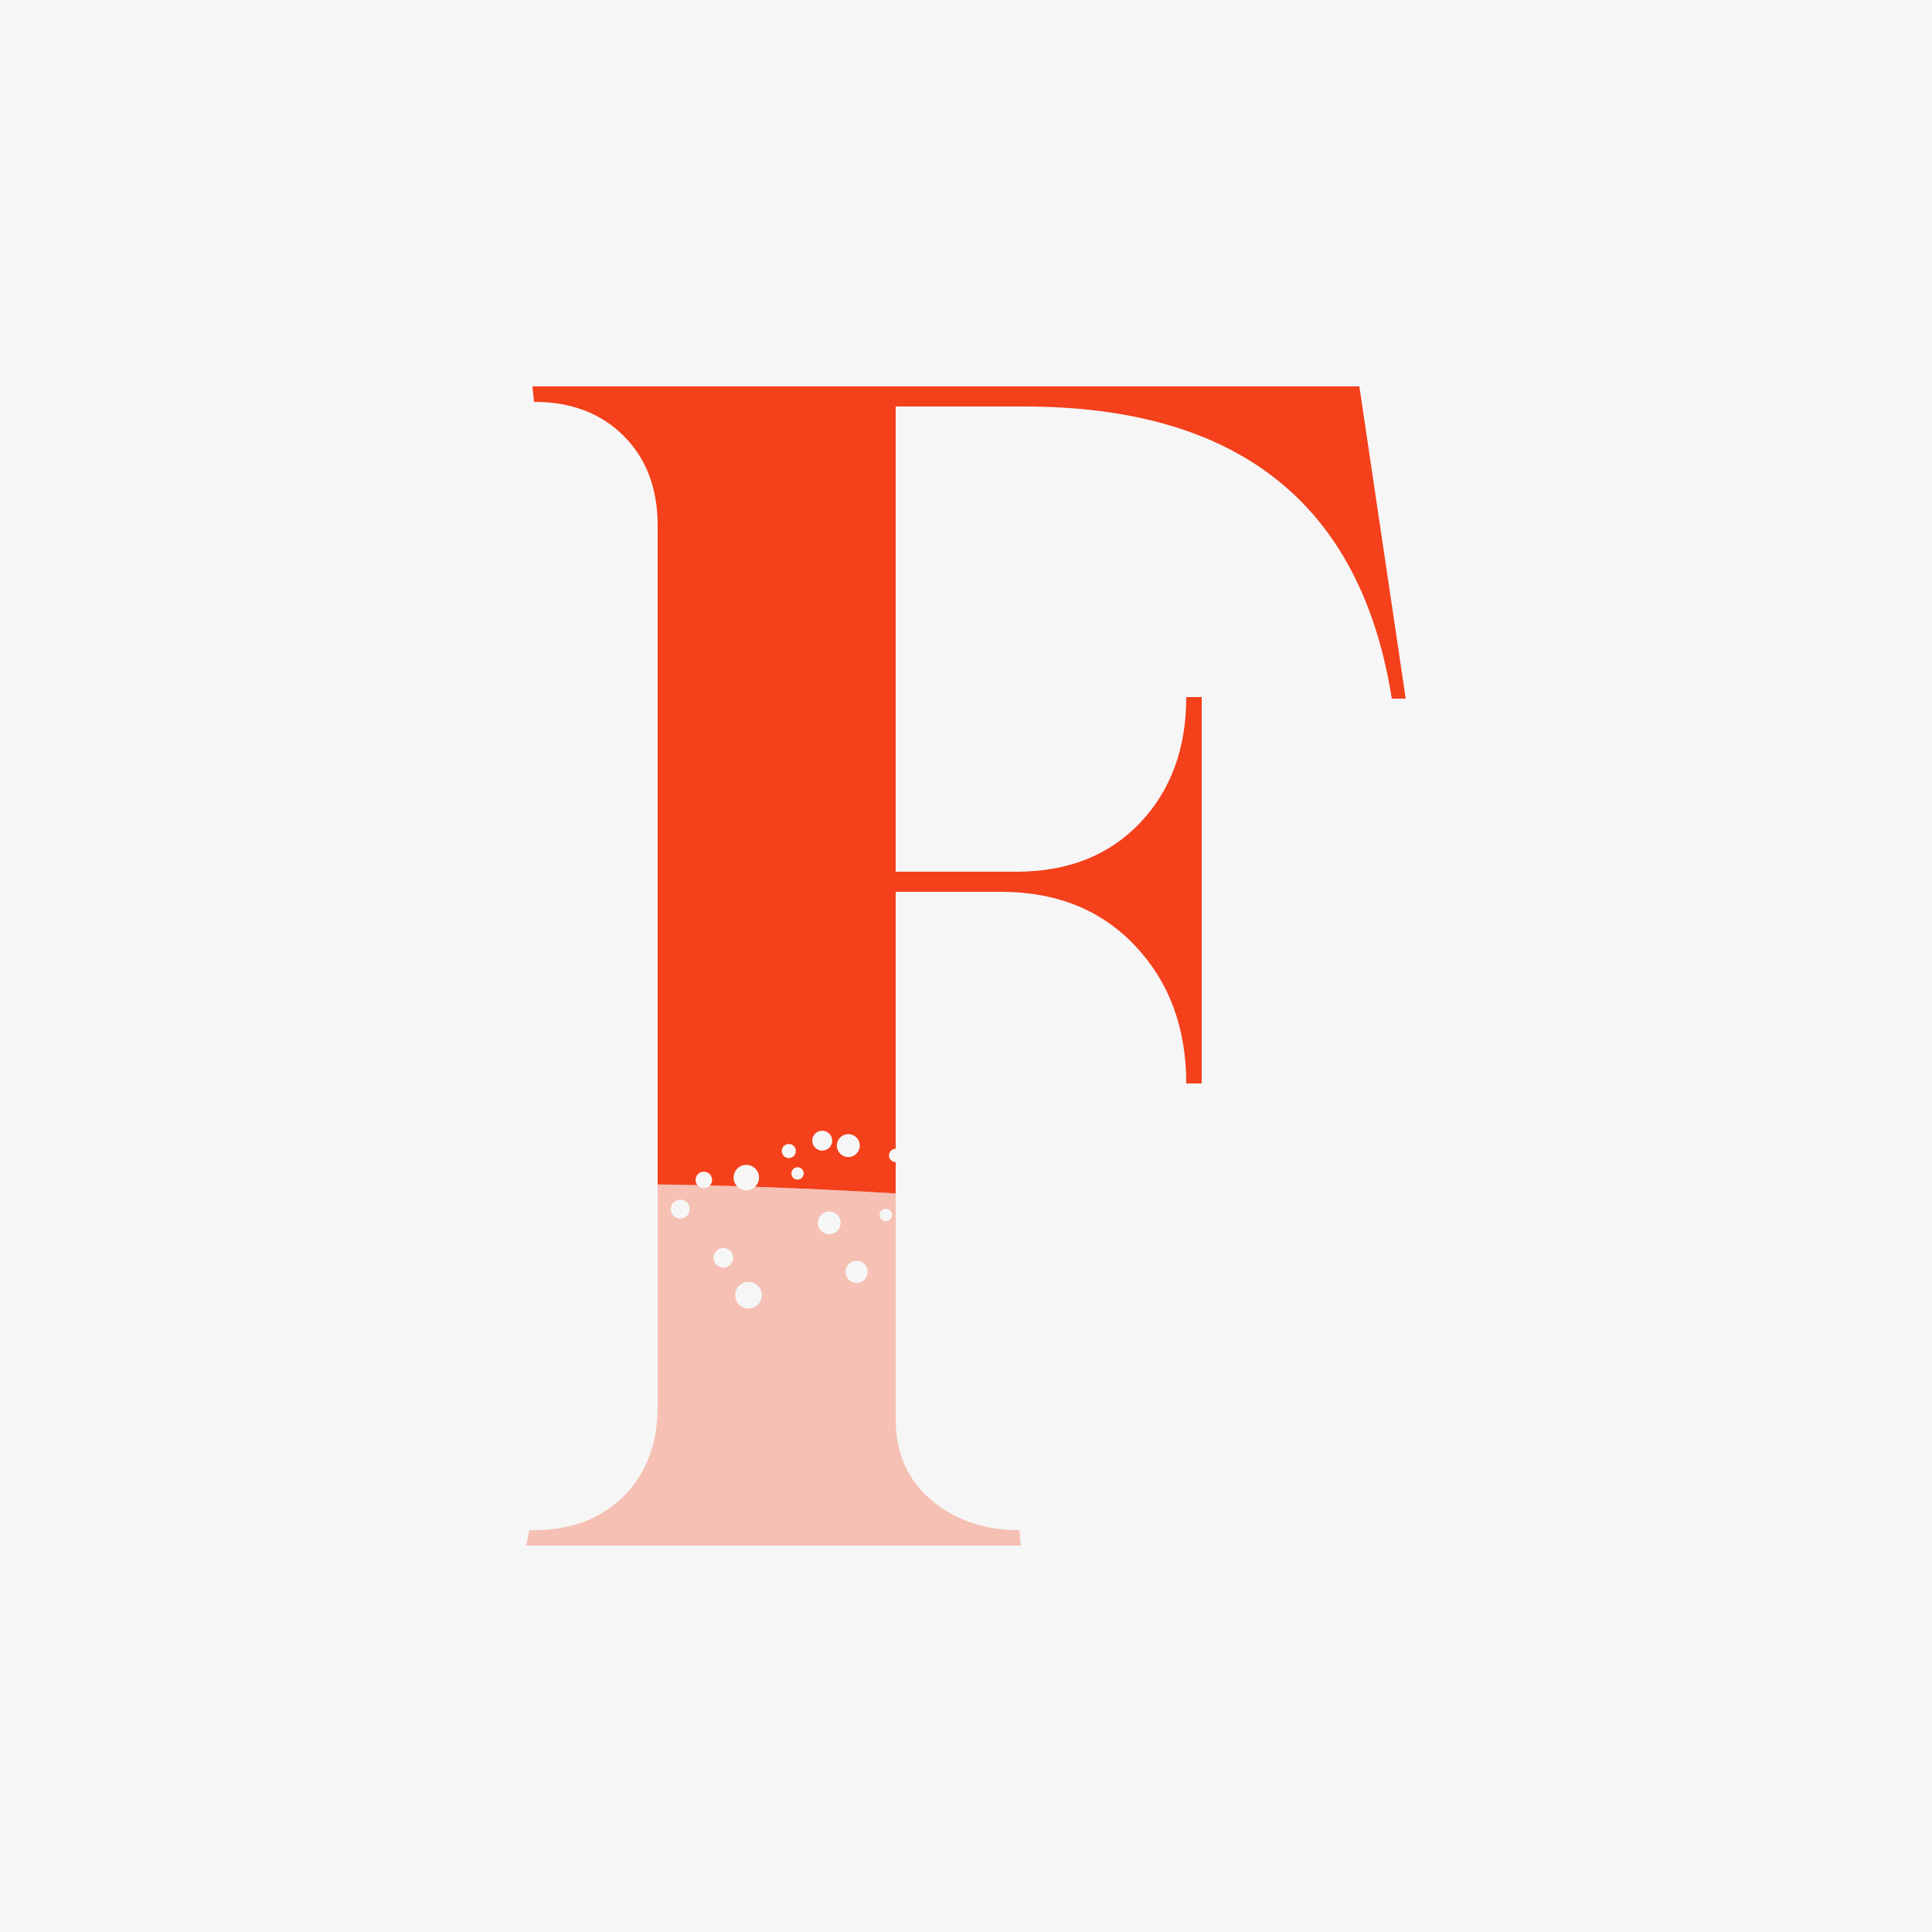
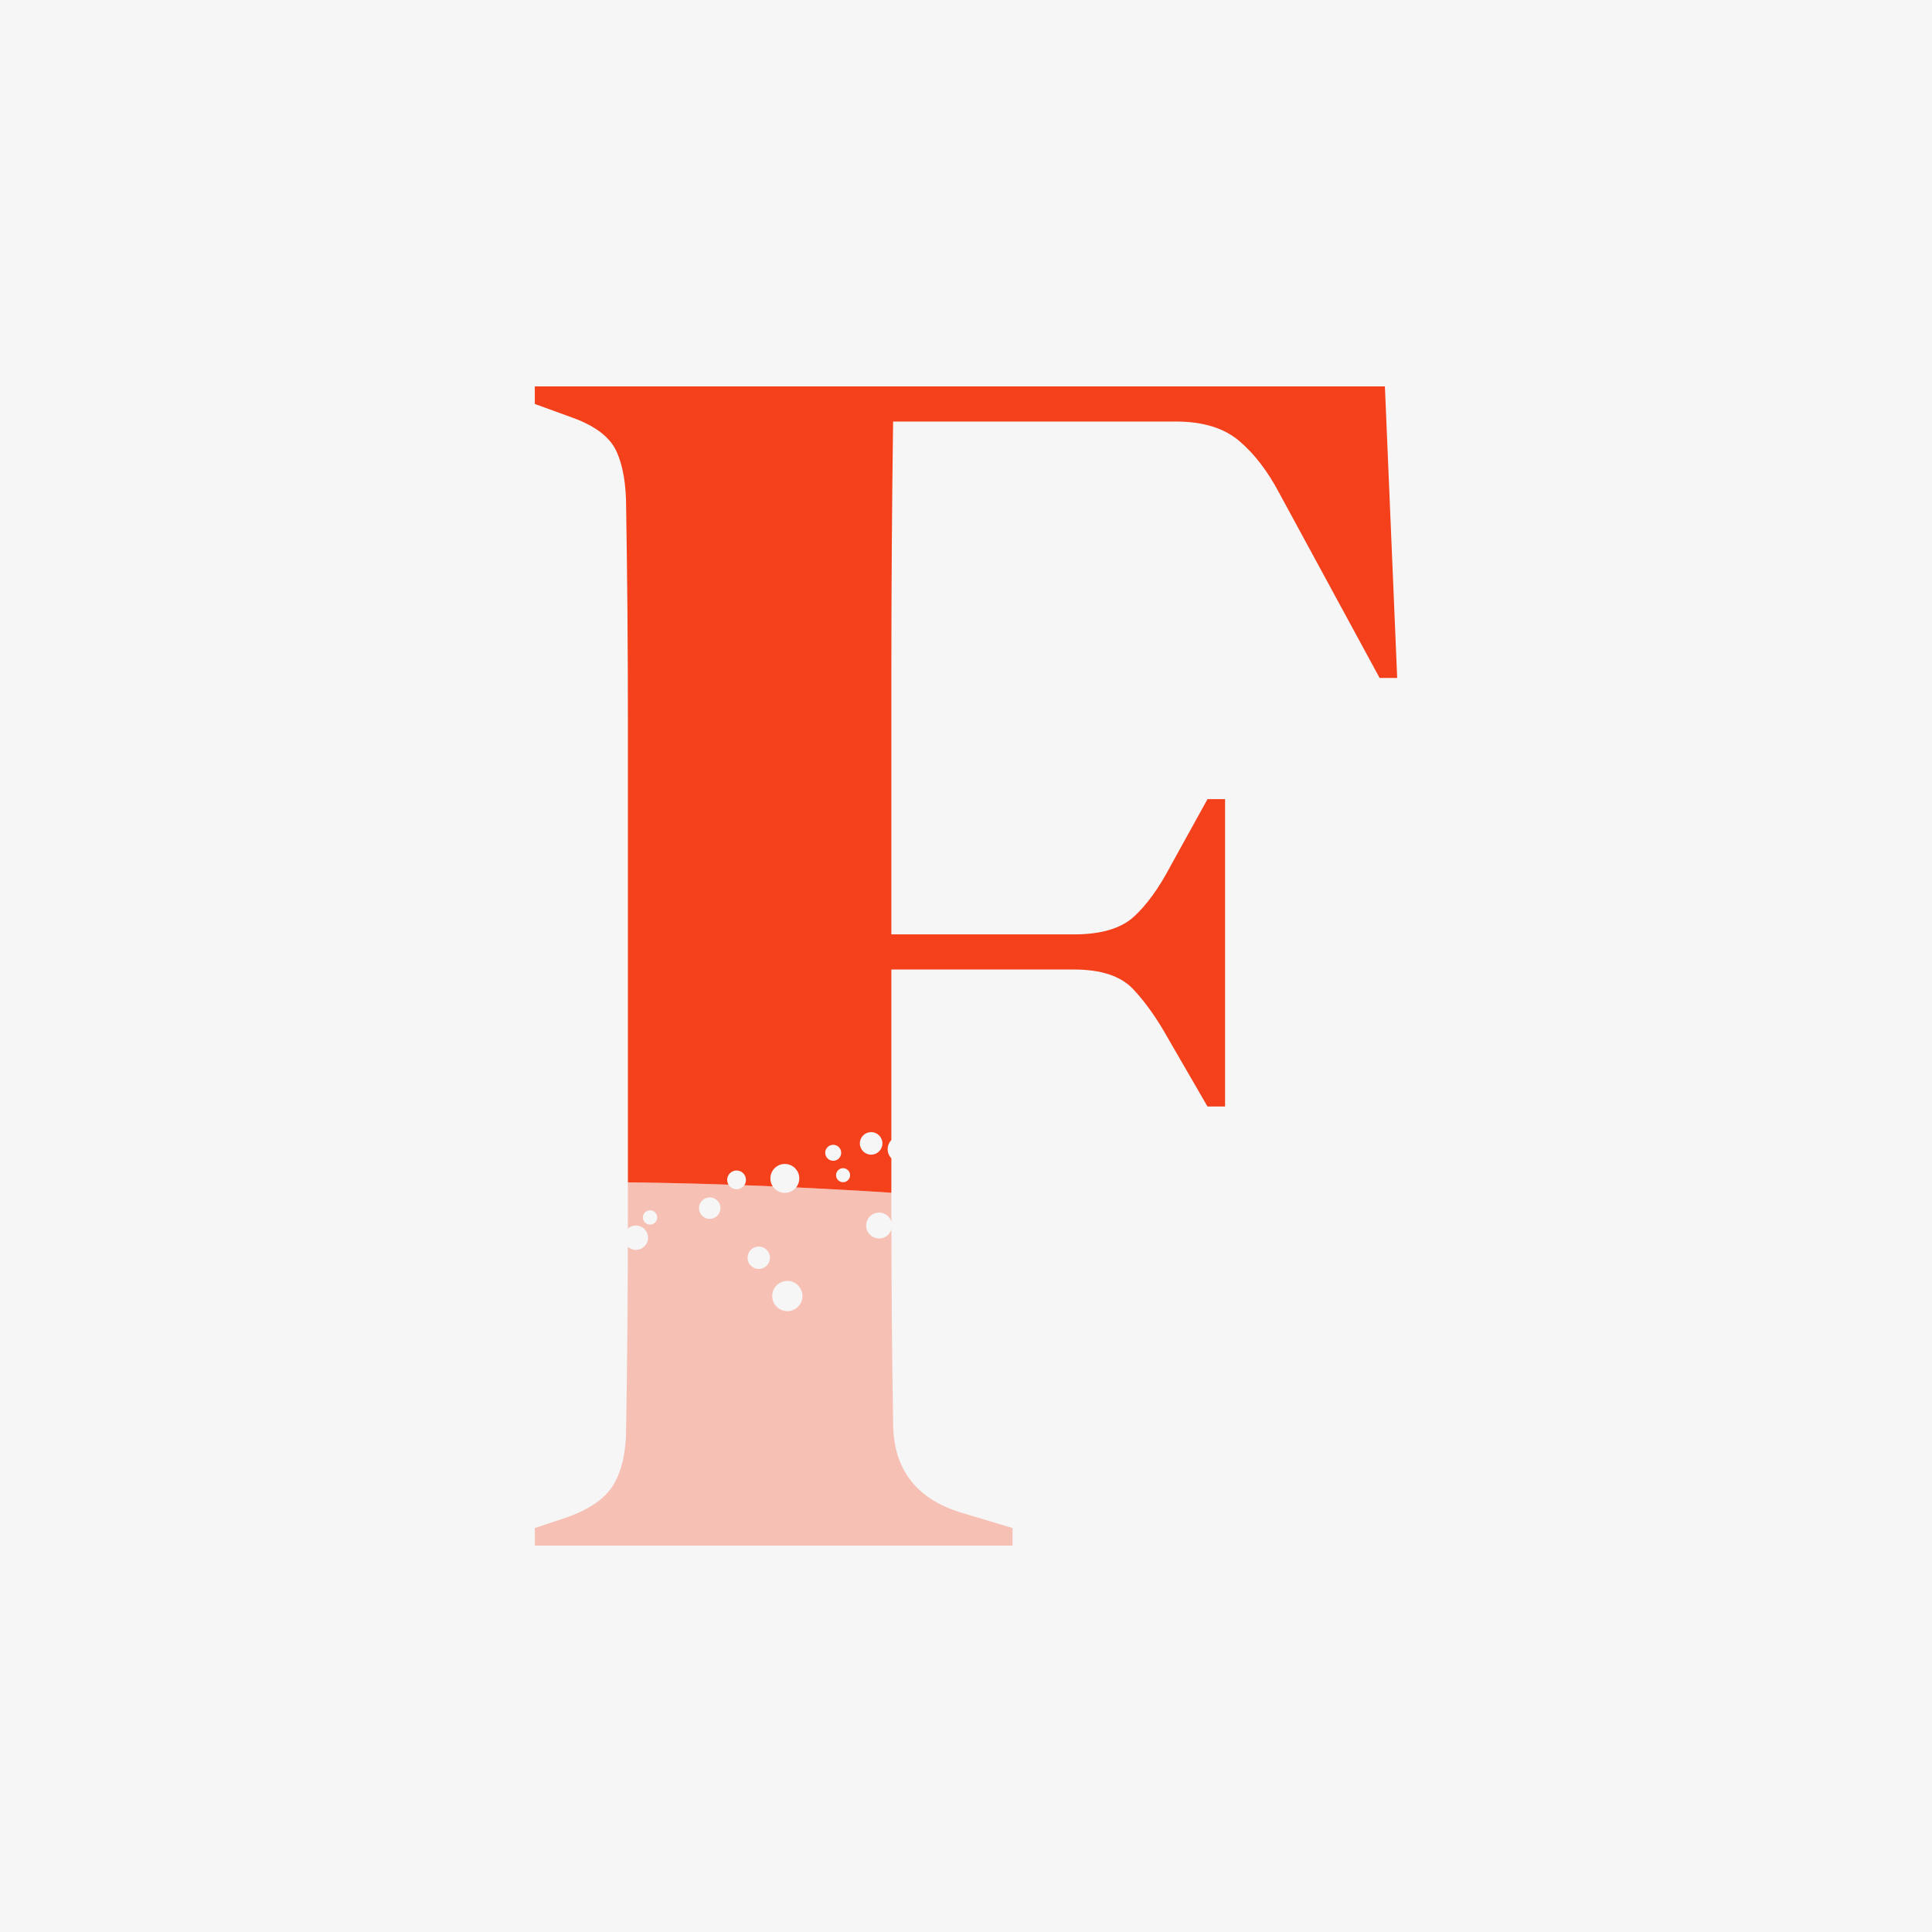
<svg xmlns="http://www.w3.org/2000/svg" viewBox="0 0 512 512" width="512" height="512">
  <rect width="512" height="512" rx="0" fill="#F6F6F6" />
  <defs>
    <clipPath id="up20">
-       <path d="M57.55 317.44 C129.82 312.52 183.72 312.52 256.00 317.44 C328.28 322.36 382.18 322.36 454.45 317.44 L454.45 20.48 L57.55 20.48 Z" />
+       <path d="M48.64 317.44 C124.16 311.85 180.48 311.85 256.00 317.44 C331.52 323.03 387.84 323.03 463.36 317.44 L463.36 9.31 L48.64 9.31 Z" />
    </clipPath>
    <clipPath id="dn20">
-       <path d="M57.55 317.44 C129.82 312.52 183.72 312.52 256.00 317.44 C328.28 322.36 382.18 322.36 454.45 317.44 L454.45 491.52 L57.55 491.52 Z" />
+       <path d="M48.64 317.44 C124.16 311.85 180.48 311.85 256.00 317.44 C331.52 323.03 387.84 323.03 463.36 317.44 L463.36 502.69 L48.64 502.69 Z" />
    </clipPath>
-     <mask id="fm20" maskUnits="userSpaceOnUse" x="57.55" y="20.48" width="396.90" height="471.04">
-       <rect x="57.55" y="20.48" width="396.90" height="471.04" fill="#fff" />
+     <mask id="fm20" maskUnits="userSpaceOnUse" x="48.64" y="9.31" width="414.72" height="493.38">
+       <rect x="48.64" y="9.31" width="414.72" height="493.38" fill="#fff" />
      <g fill="#000">
-         <circle cx="139.76" cy="325.12" r="1.88" />
-         <circle cx="148.68" cy="313.96" r="1.64" />
-         <circle cx="163.03" cy="328.58" r="2.84" />
-         <circle cx="157.41" cy="313.23" r="1.64" />
-         <circle cx="166.34" cy="323.07" r="1.67" />
-         <circle cx="180.27" cy="320.41" r="2.51" />
-         <circle cx="186.52" cy="312.70" r="2.19" />
-         <circle cx="191.69" cy="333.34" r="2.61" />
-         <circle cx="197.78" cy="312.07" r="3.37" />
-         <circle cx="198.36" cy="343.24" r="3.53" />
-         <circle cx="211.36" cy="310.97" r="1.64" />
-         <circle cx="209.05" cy="305.03" r="1.87" />
-         <circle cx="217.90" cy="302.29" r="2.64" />
-         <circle cx="219.76" cy="324.07" r="3.02" />
-         <circle cx="227.01" cy="337.04" r="2.94" />
-         <circle cx="224.81" cy="303.59" r="3.04" />
-         <circle cx="234.74" cy="321.98" r="1.64" />
-         <circle cx="237.36" cy="306.20" r="1.77" />
-         <circle cx="250.22" cy="333.21" r="2.51" />
-         <circle cx="250.75" cy="319.70" r="4.23" />
-         <circle cx="266.19" cy="333.48" r="1.64" />
-         <circle cx="280.37" cy="319.56" r="3.08" />
-         <circle cx="276.27" cy="335.28" r="3.67" />
-         <circle cx="283.34" cy="312.67" r="1.65" />
-         <circle cx="283.26" cy="325.76" r="1.64" />
-         <circle cx="293.49" cy="330.31" r="1.64" />
-         <circle cx="293.88" cy="343.53" r="1.96" />
-         <circle cx="305.47" cy="328.57" r="1.77" />
-         <circle cx="306.45" cy="342.51" r="1.66" />
-         <circle cx="315.13" cy="302.43" r="1.65" />
-         <circle cx="320.11" cy="309.30" r="1.79" />
-         <circle cx="326.48" cy="300.36" r="2.44" />
-         <circle cx="325.15" cy="335.75" r="5.14" />
-         <circle cx="336.34" cy="315.97" r="1.69" />
-         <circle cx="340.05" cy="323.60" r="3.66" />
-         <circle cx="348.51" cy="332.65" r="4.15" />
-         <circle cx="353.76" cy="337.97" r="1.64" />
-         <circle cx="359.74" cy="336.63" r="3.16" />
-         <circle cx="363.28" cy="324.19" r="4.94" />
+         <circle cx="142.06" cy="324.34" r="2.14" />
+         <circle cx="152.20" cy="313.26" r="1.86" />
+         <circle cx="168.51" cy="328.00" r="3.23" />
+         <circle cx="162.11" cy="312.65" r="1.86" />
+         <circle cx="172.27" cy="322.64" r="1.90" />
+         <circle cx="188.09" cy="320.17" r="2.85" />
+         <circle cx="195.20" cy="312.68" r="2.49" />
+         <circle cx="201.08" cy="333.32" r="2.97" />
+         <circle cx="207.99" cy="312.29" r="3.83" />
+         <circle cx="208.65" cy="343.46" r="4.01" />
+         <circle cx="223.42" cy="311.44" r="1.86" />
+         <circle cx="220.81" cy="305.50" r="2.12" />
+         <circle cx="230.86" cy="303.01" r="2.99" />
+         <circle cx="232.97" cy="324.78" r="3.43" />
+         <circle cx="241.21" cy="338.00" r="3.34" />
+         <circle cx="238.70" cy="304.55" r="3.46" />
+         <circle cx="249.99" cy="323.16" r="1.87" />
+         <circle cx="252.97" cy="307.38" r="2.01" />
+         <circle cx="267.58" cy="334.59" r="2.86" />
+         <circle cx="268.19" cy="321.08" r="4.81" />
+         <circle cx="285.74" cy="335.13" r="1.86" />
+         <circle cx="301.84" cy="321.28" r="3.50" />
+         <circle cx="297.18" cy="336.99" r="4.17" />
+         <circle cx="305.22" cy="314.39" r="1.88" />
+         <circle cx="305.13" cy="327.49" r="1.87" />
+         <circle cx="316.76" cy="331.98" r="1.86" />
+         <circle cx="317.19" cy="345.21" r="2.23" />
+         <circle cx="330.37" cy="330.13" r="2.02" />
+         <circle cx="331.49" cy="344.07" r="1.89" />
+         <circle cx="341.34" cy="303.82" r="1.87" />
+         <circle cx="347.01" cy="310.69" r="2.03" />
+         <circle cx="354.24" cy="301.52" r="2.77" />
+         <circle cx="352.74" cy="336.91" r="5.84" />
+         <circle cx="365.45" cy="316.84" r="1.92" />
+         <circle cx="369.66" cy="324.47" r="4.16" />
      </g>
    </mask>
  </defs>
  <g mask="url(#fm20)">
    <g clip-path="url(#up20)">
-       <path fill="#F4401B" d="M139.469 409.6 140.288 405.504H141.517Q156.262 405.504 165.274 396.493Q174.285 387.482 174.285 372.736V139.264Q174.285 124.518 165.274 115.507Q156.262 106.496 141.517 106.496L141.107 102.4H360.243L372.531 185.139H368.845Q356.557 107.725 271.36 107.725H237.363V231.014H269.312Q289.792 231.014 302.08 218.112Q314.368 205.21 314.368 184.73H318.464V287.13H314.368Q314.368 265.011 300.851 250.675Q287.334 236.339 265.216 236.339H237.363V376.013Q237.363 389.53 246.784 397.517Q256.205 405.504 270.131 405.504L270.541 409.6Z" />
+       <path fill="#F4401B" d="M141.731 409.6V404.945L150.109 402.153Q159.418 398.895 162.676 393.309Q165.935 387.724 165.935 378.415Q166.4 350.487 166.4 322.095Q166.4 293.702 166.4 265.309V246.691Q166.4 218.764 166.4 190.604Q166.4 162.444 165.935 134.516Q165.935 125.207 163.375 119.622Q160.815 114.036 151.971 110.778L141.731 107.055V102.4H367.011L370.269 179.665H365.615L339.084 130.793Q334.429 121.949 328.378 116.829Q322.327 111.709 311.622 111.709H236.684Q236.218 144.756 236.218 179.2Q236.218 213.644 236.218 247.622H284.625Q295.331 247.622 300.451 242.967Q305.571 238.313 310.225 229.469L320.0 211.782H324.655V293.236H320.0L309.76 275.549Q305.105 267.171 300.218 262.051Q295.331 256.931 284.625 256.931H236.218Q236.218 289.513 236.218 319.069Q236.218 348.625 236.684 377.018Q236.684 395.171 254.371 400.756L268.335 404.945V409.6Z" />
    </g>
    <g clip-path="url(#dn20)">
-       <path fill-opacity=".3" fill="#F4401B" d="M139.469 409.6 140.288 405.504H141.517Q156.262 405.504 165.274 396.493Q174.285 387.482 174.285 372.736V139.264Q174.285 124.518 165.274 115.507Q156.262 106.496 141.517 106.496L141.107 102.4H360.243L372.531 185.139H368.845Q356.557 107.725 271.36 107.725H237.363V231.014H269.312Q289.792 231.014 302.08 218.112Q314.368 205.21 314.368 184.73H318.464V287.13H314.368Q314.368 265.011 300.851 250.675Q287.334 236.339 265.216 236.339H237.363V376.013Q237.363 389.53 246.784 397.517Q256.205 405.504 270.131 405.504L270.541 409.6Z" />
+       <path fill-opacity=".3" fill="#F4401B" d="M141.731 409.6V404.945L150.109 402.153Q159.418 398.895 162.676 393.309Q165.935 387.724 165.935 378.415Q166.4 350.487 166.4 322.095Q166.4 293.702 166.4 265.309V246.691Q166.4 218.764 166.4 190.604Q166.4 162.444 165.935 134.516Q165.935 125.207 163.375 119.622Q160.815 114.036 151.971 110.778L141.731 107.055V102.4H367.011L370.269 179.665H365.615L339.084 130.793Q334.429 121.949 328.378 116.829Q322.327 111.709 311.622 111.709H236.684Q236.218 144.756 236.218 179.2Q236.218 213.644 236.218 247.622H284.625Q295.331 247.622 300.451 242.967Q305.571 238.313 310.225 229.469L320.0 211.782H324.655V293.236H320.0L309.76 275.549Q305.105 267.171 300.218 262.051Q295.331 256.931 284.625 256.931H236.218Q236.218 289.513 236.218 319.069Q236.218 348.625 236.684 377.018Q236.684 395.171 254.371 400.756L268.335 404.945V409.6Z" />
    </g>
  </g>
</svg>
